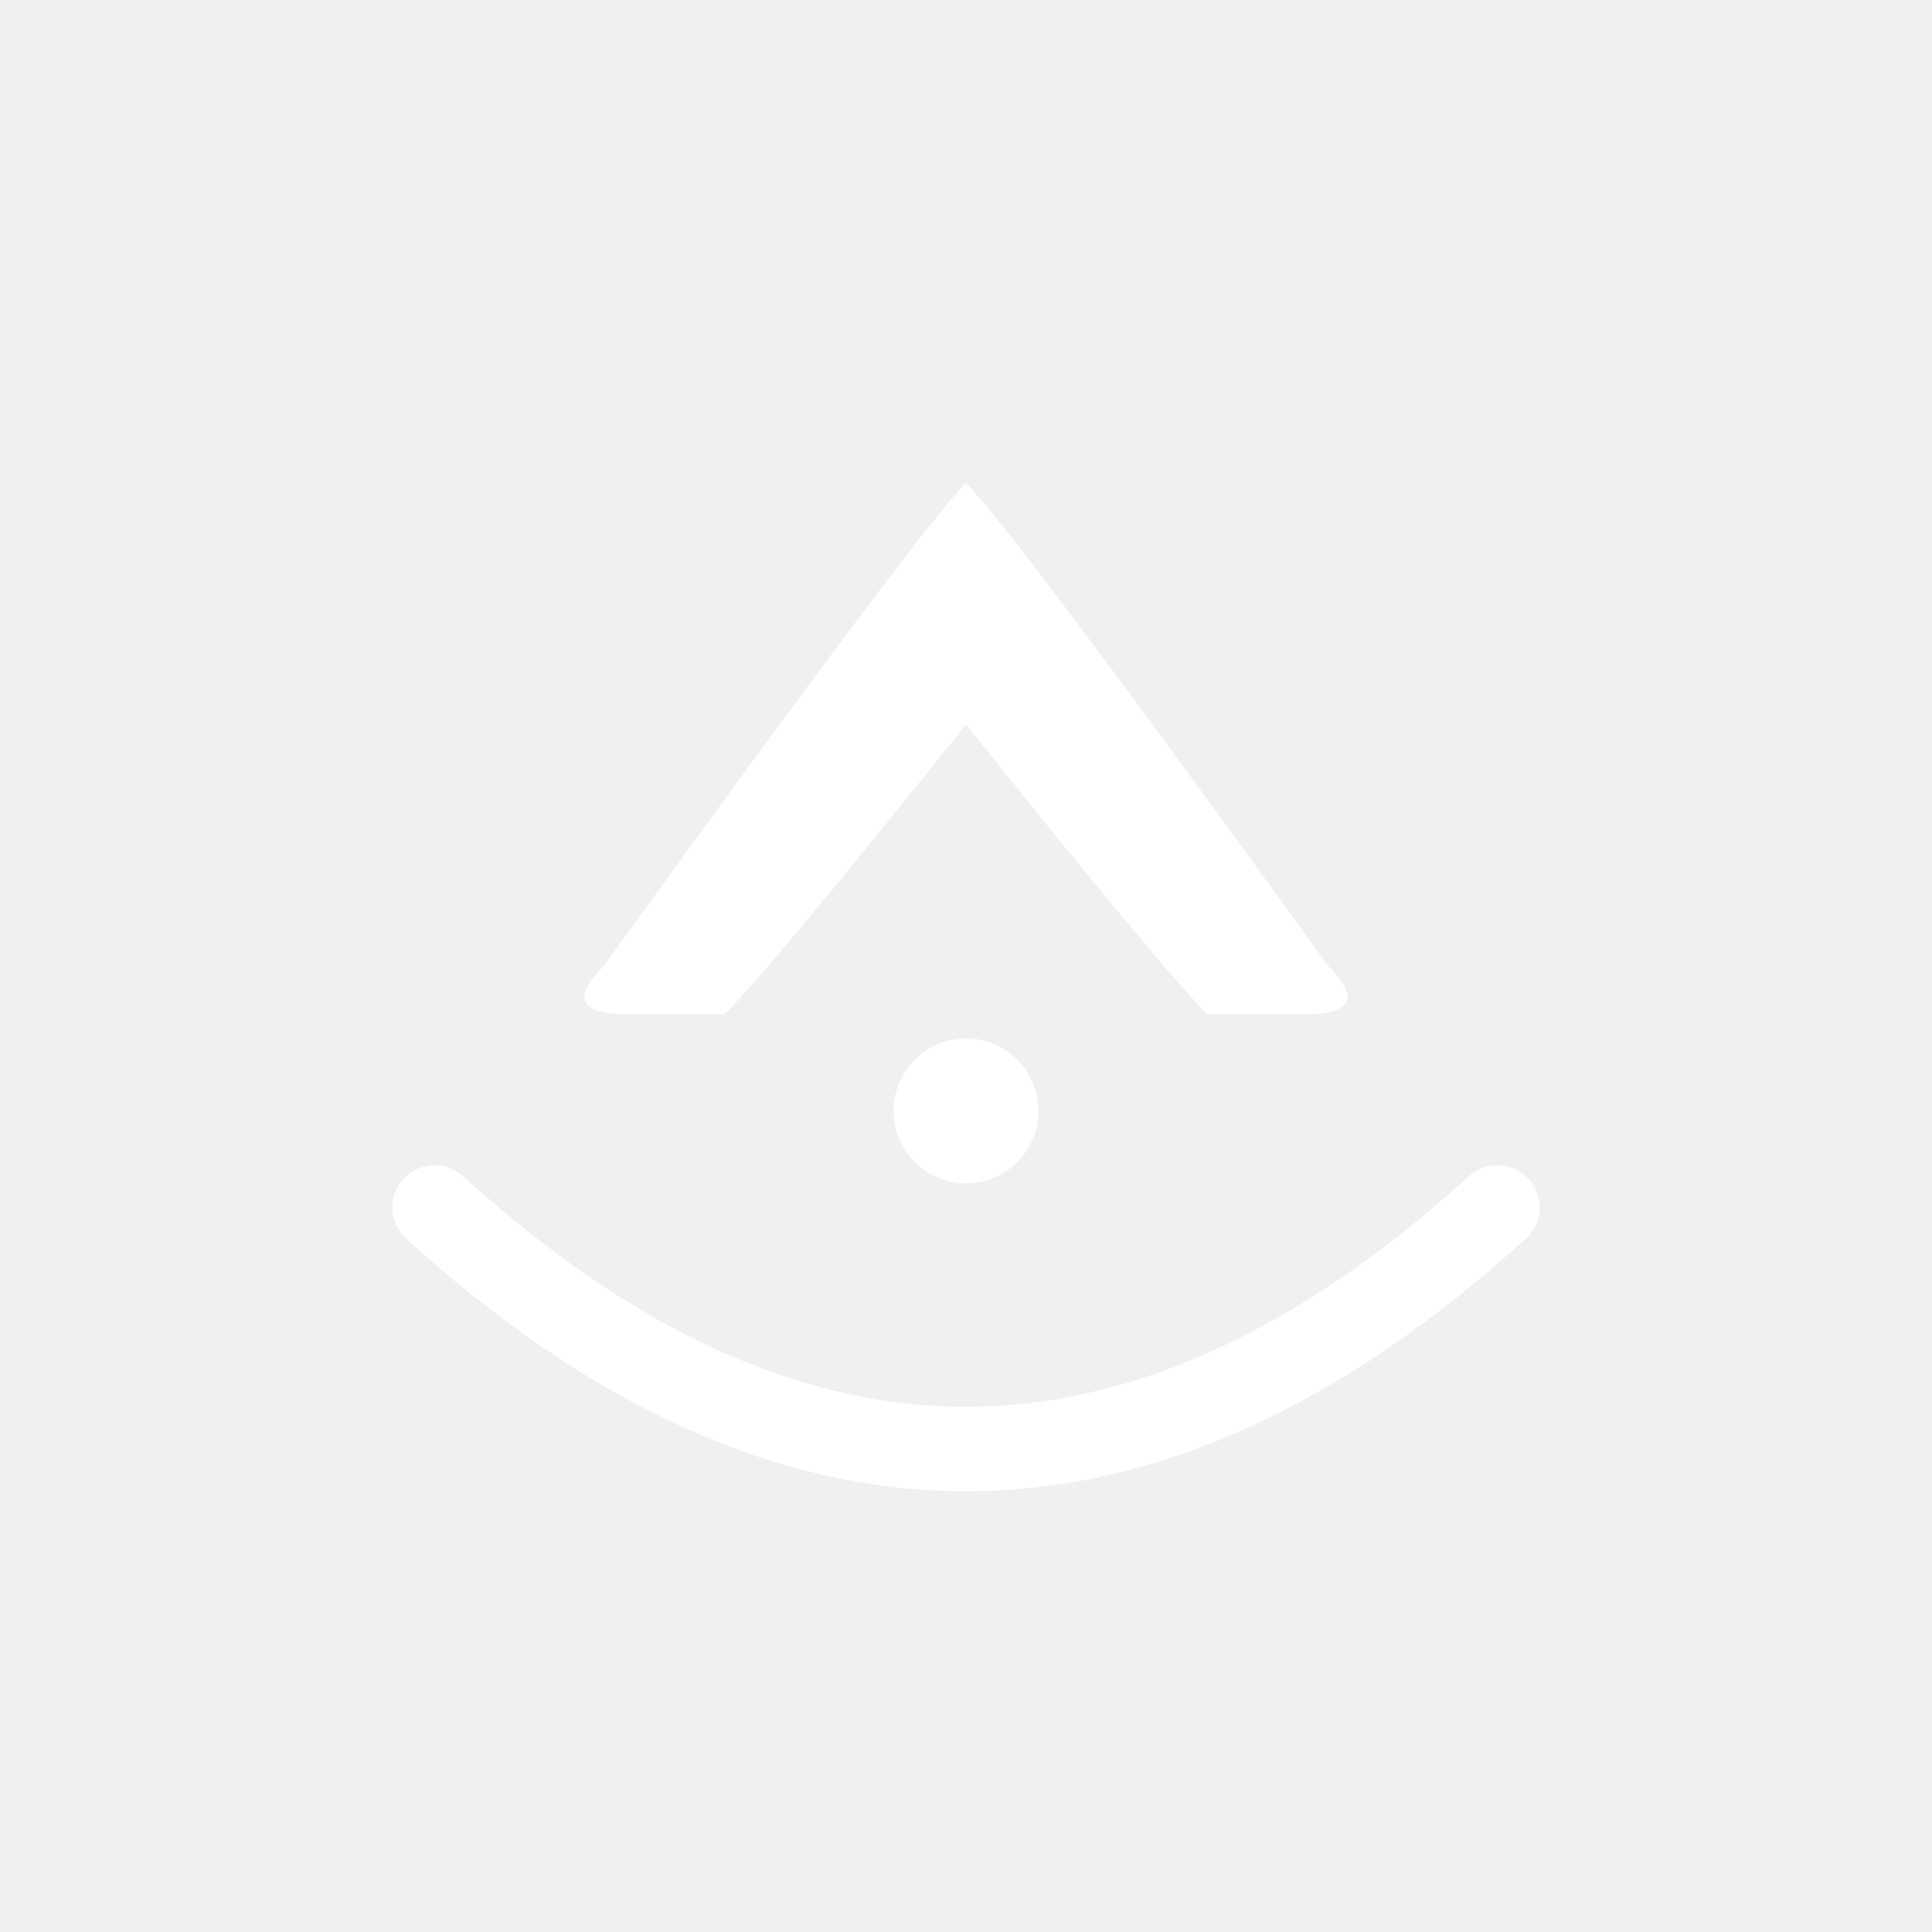
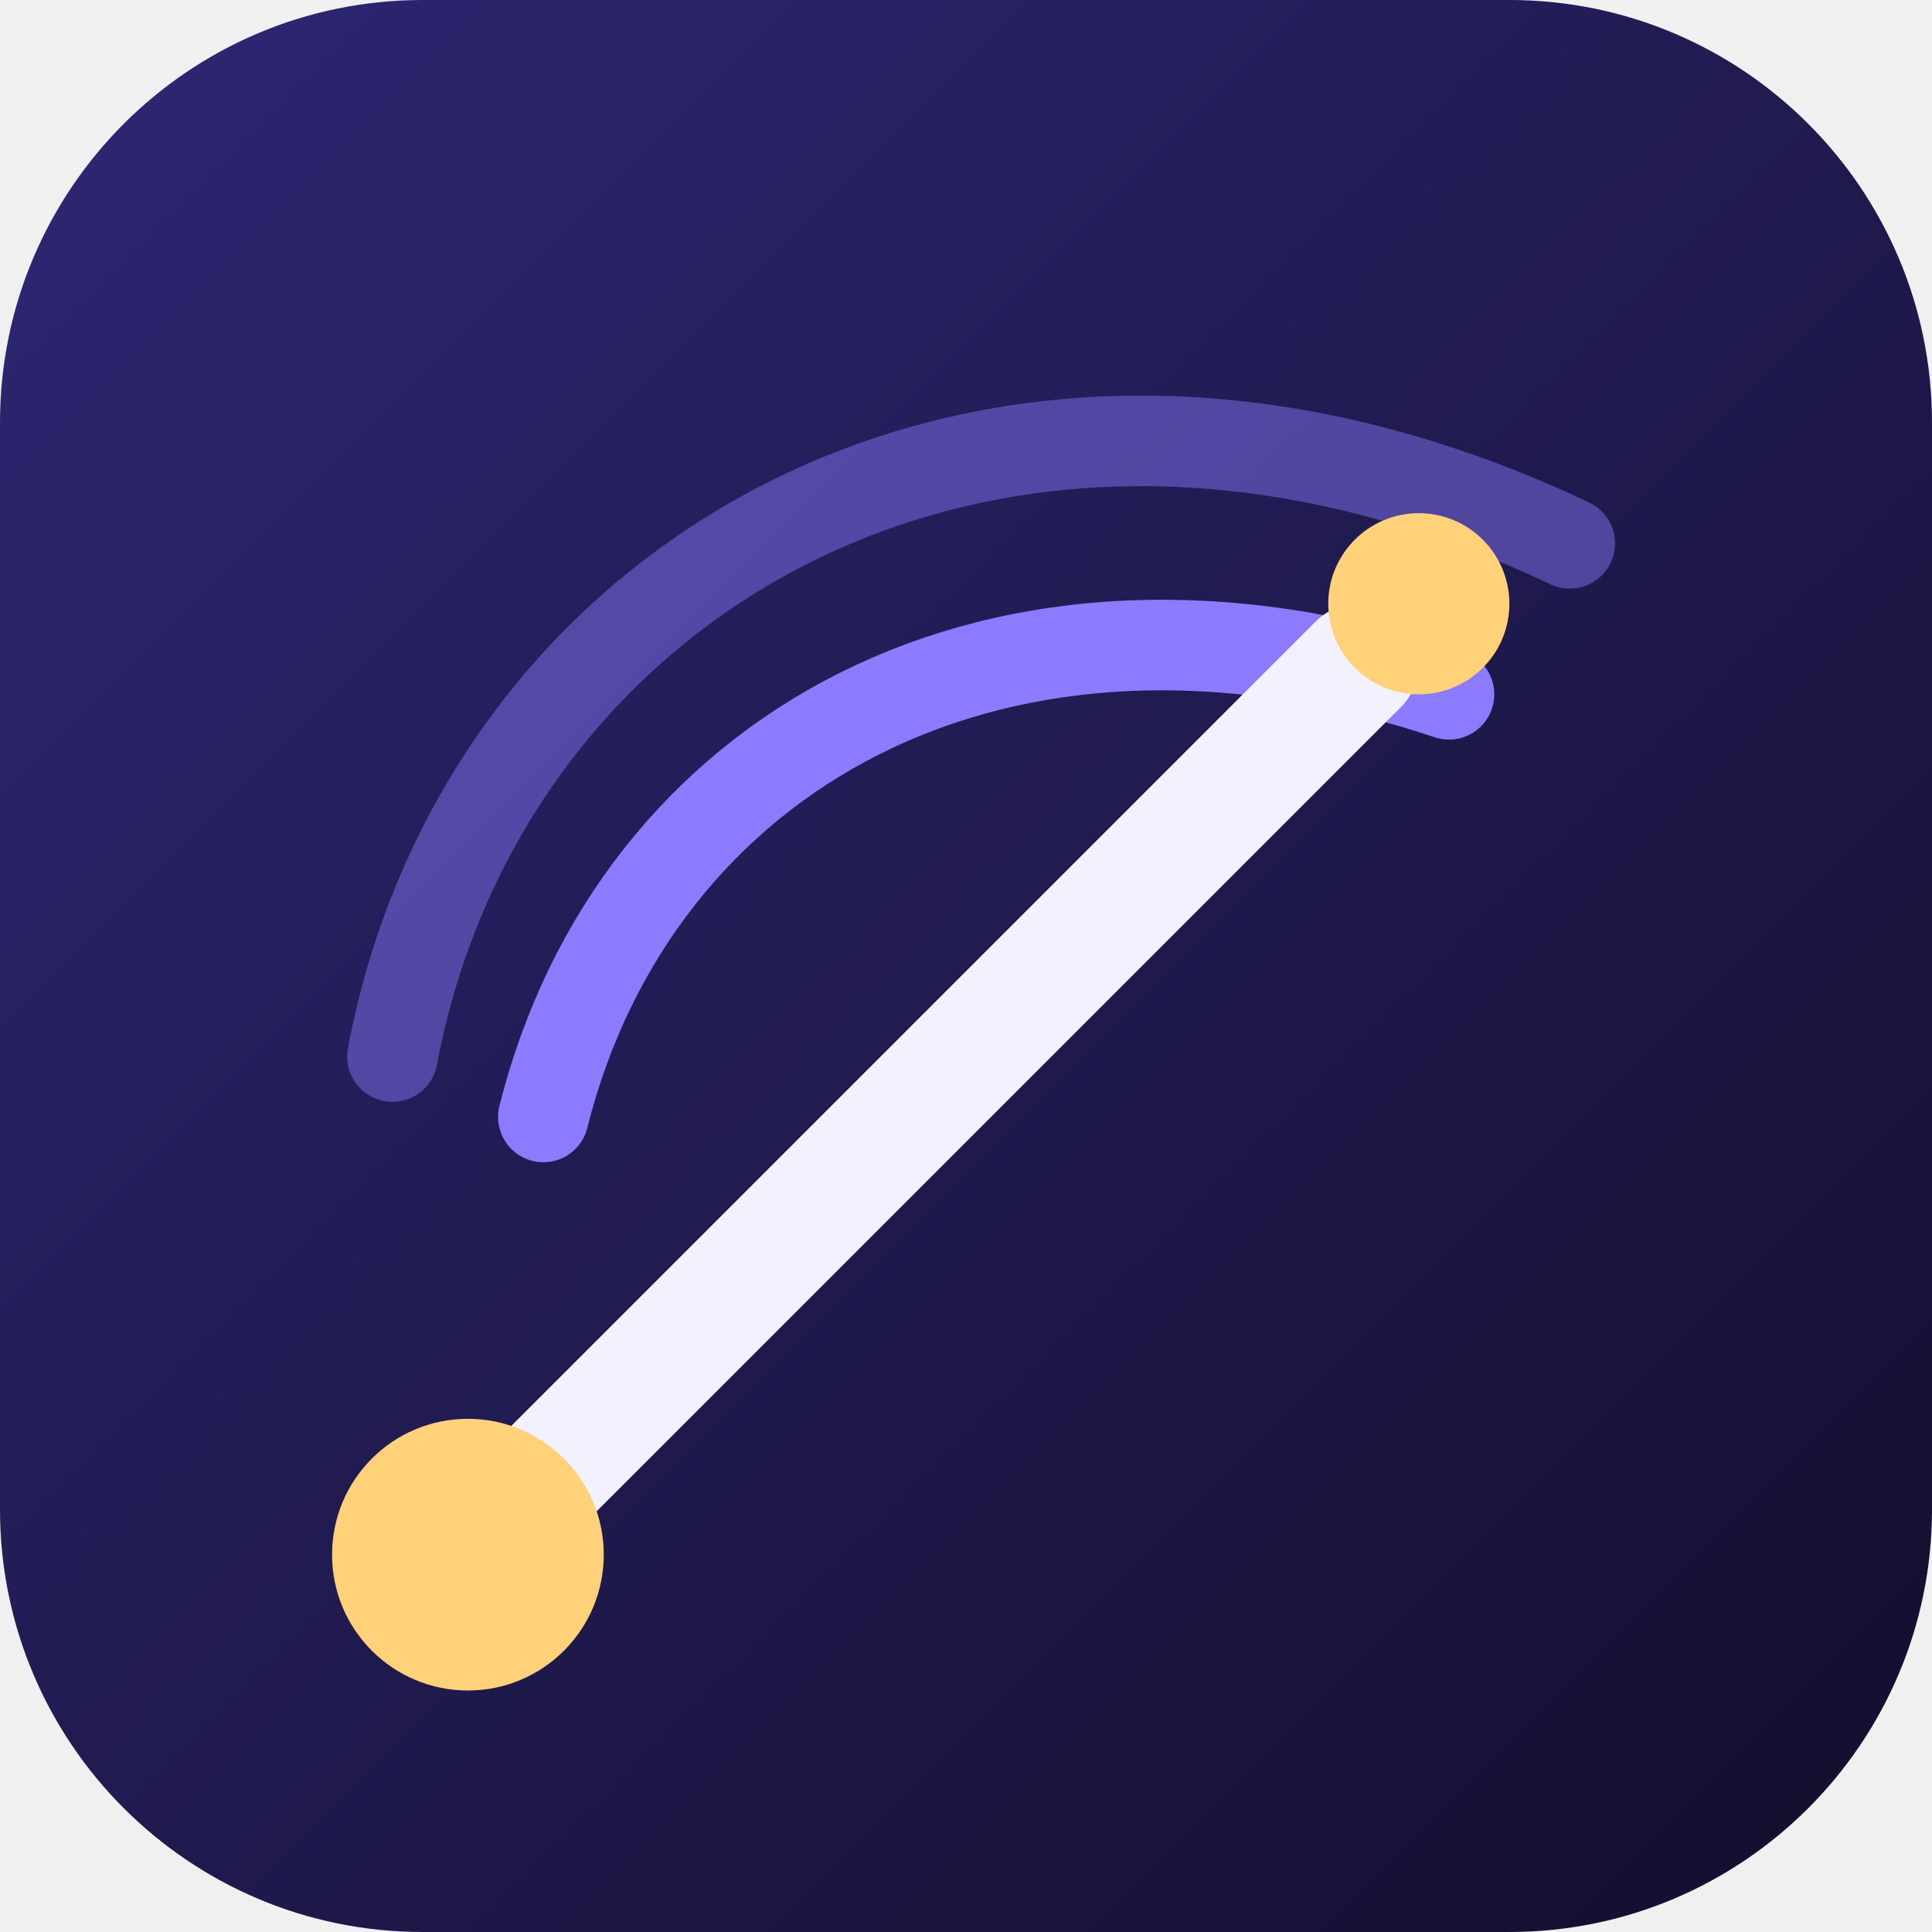
- <svg class="w-5.5 h-5.5 absolute inset-0 m-auto" viewBox="0 0 80 80" fill="none">
-   <path d="M40 20 Q38 22 25 40 Q23 42 26 42 L30 42 Q32 40 40 30 Q48 40 50 42 L54 42 Q57 42 55 40 Q42 22 40 20" fill="white" />
-   <circle cx="40" cy="46" r="3" fill="white" />
-   <path d="M18 50 Q40 70 62 50" stroke="white" stroke-width="3.5" fill="none" stroke-linecap="round" />
+ <svg xmlns="http://www.w3.org/2000/svg" viewBox="0 0 128 128" width="1024" height="1024">
+   <defs>
+     <linearGradient id="g" x1="0" y1="0" x2="1" y2="1">
+       <stop offset="0" stop-color="#2E2775" />
+       <stop offset="1" stop-color="#120E2B" />
+     </linearGradient>
+   </defs>
+   <rect width="128" height="128" rx="28" fill="url(#g)" />
+   <path d="M26 70C32 38 66 18 104 36" fill="none" stroke="#8B7CFF" stroke-width="6" stroke-linecap="round" opacity=".45" />
+   <path d="M36 74C42 50 66 36 96 46" fill="none" stroke="#8B7CFF" stroke-width="6" stroke-linecap="round" />
+   <path d="M34 100L90 44" stroke="#F4F1FF" stroke-width="8" stroke-linecap="round" />
+   <circle cx="31" cy="103" r="9" fill="#FFD27A" />
+   <circle cx="94" cy="40" r="6" fill="#FFD27A" />
</svg>
